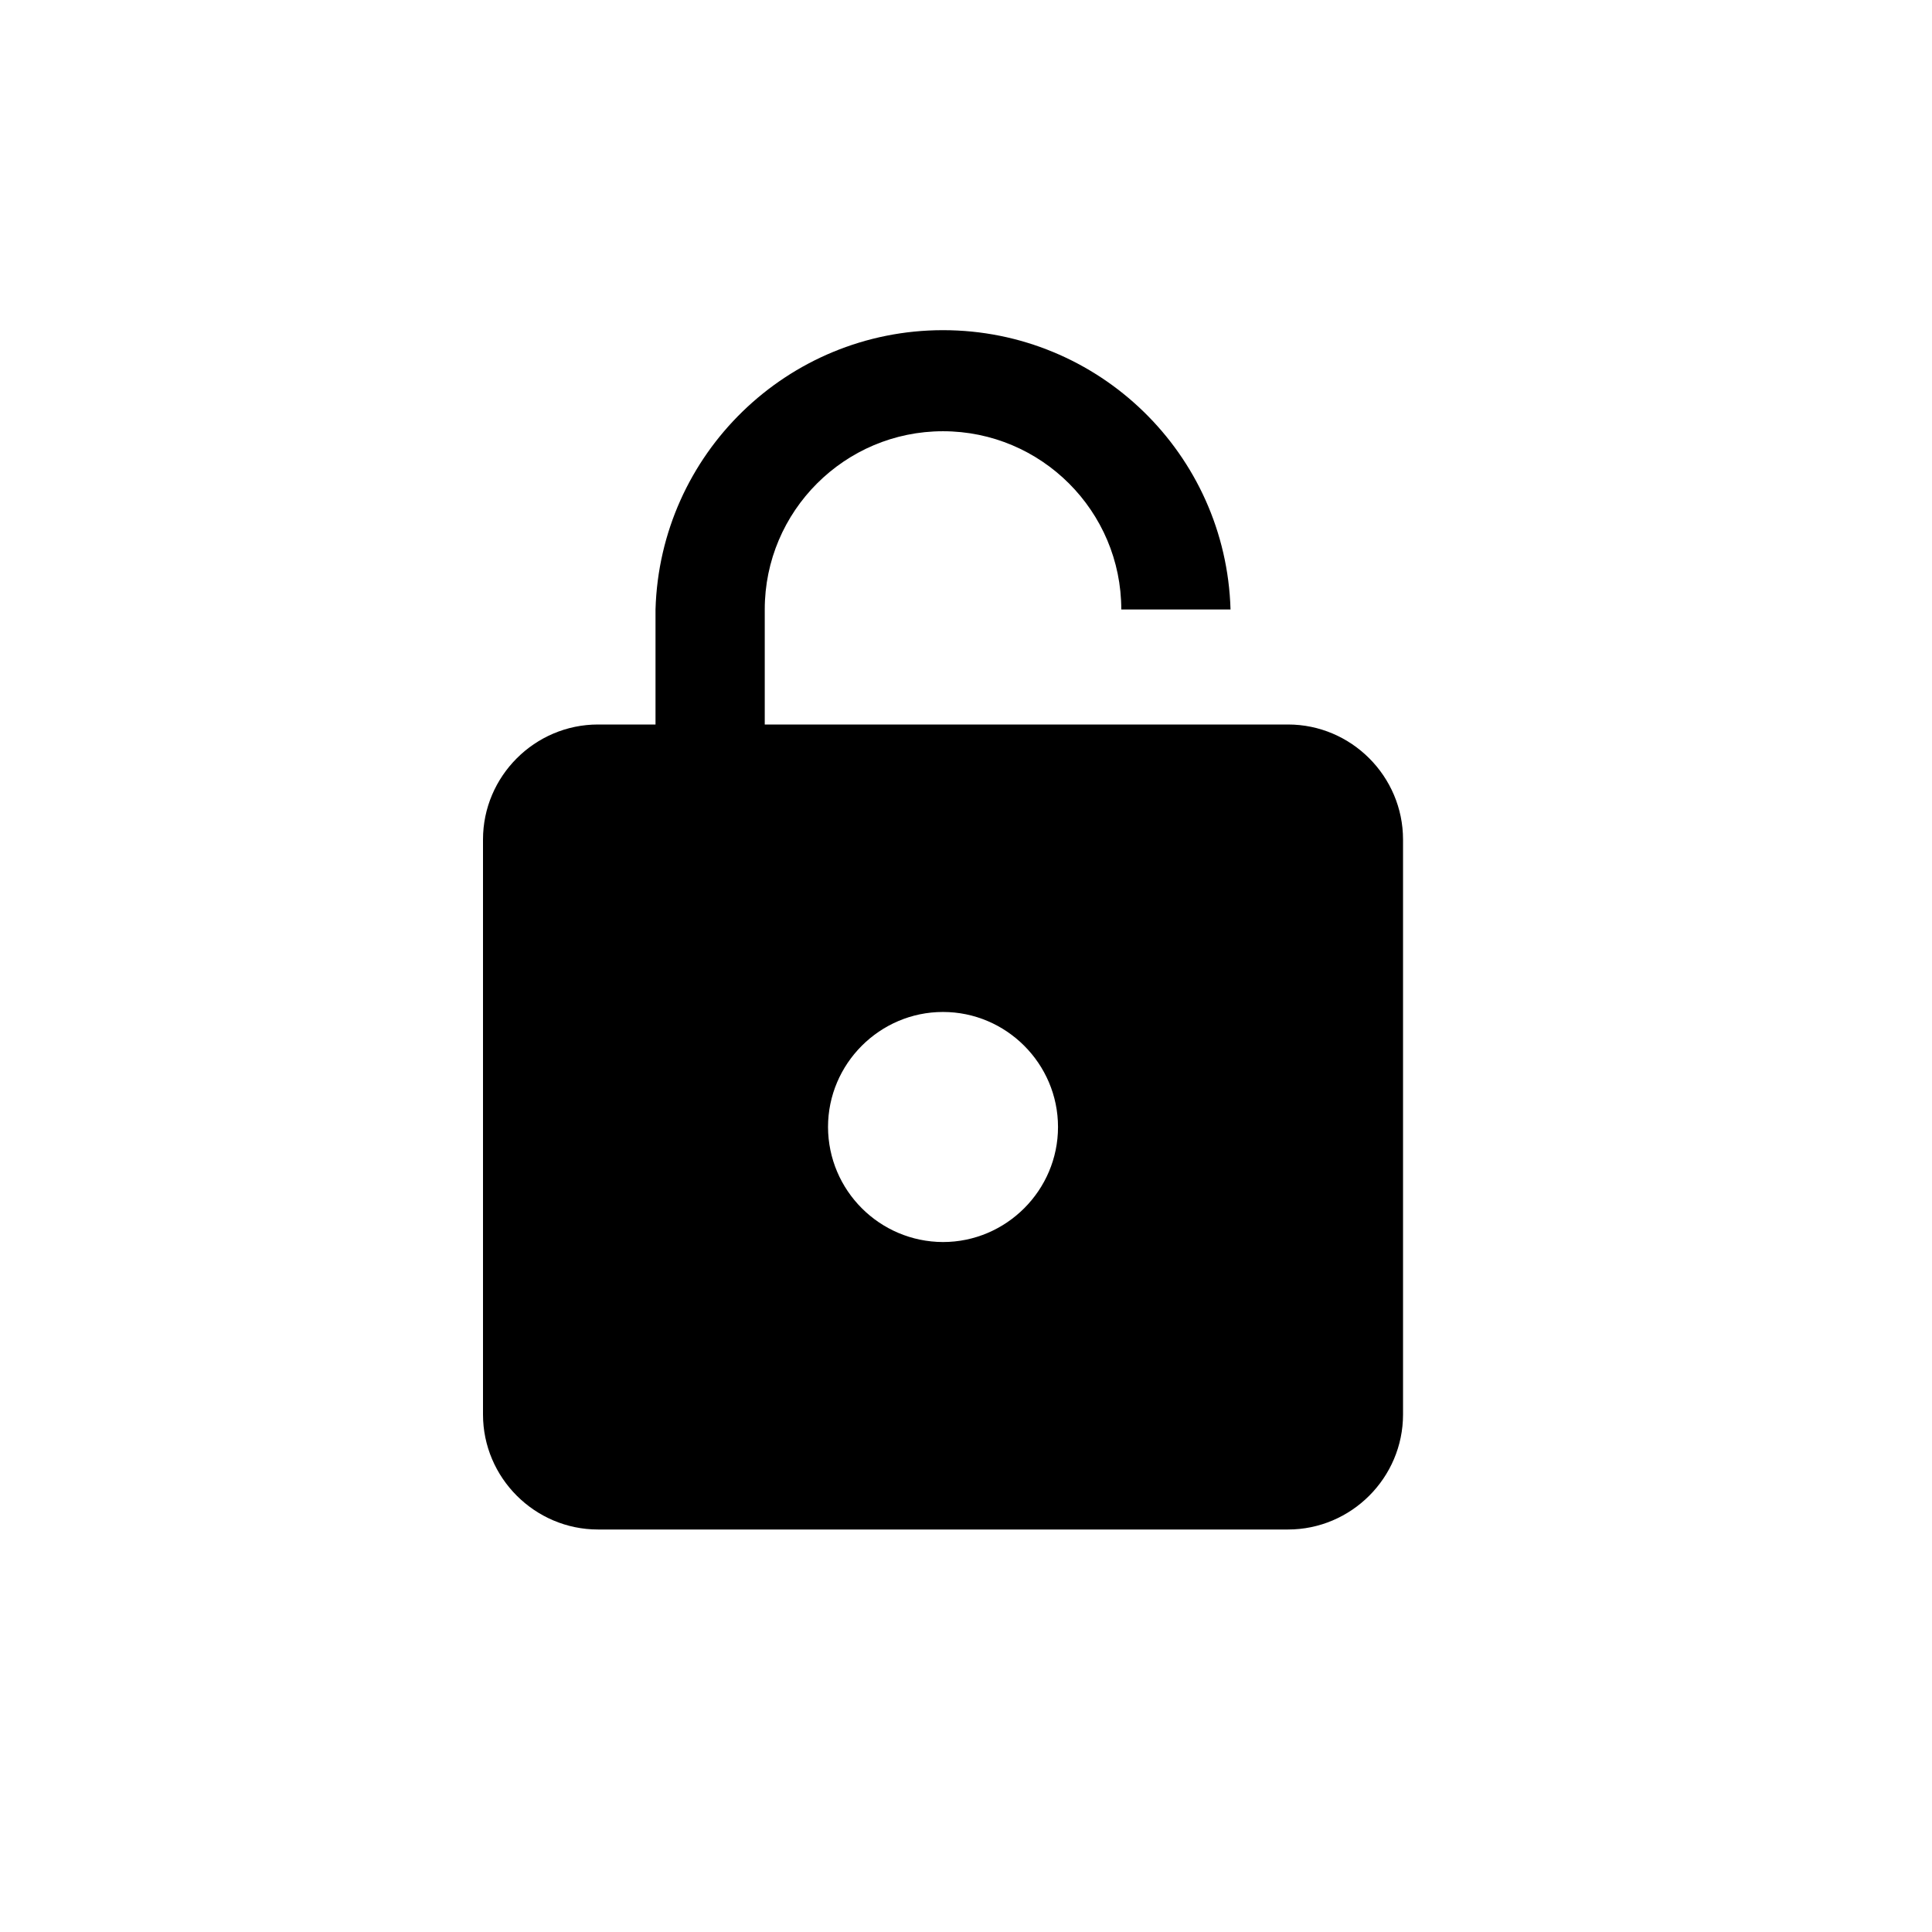
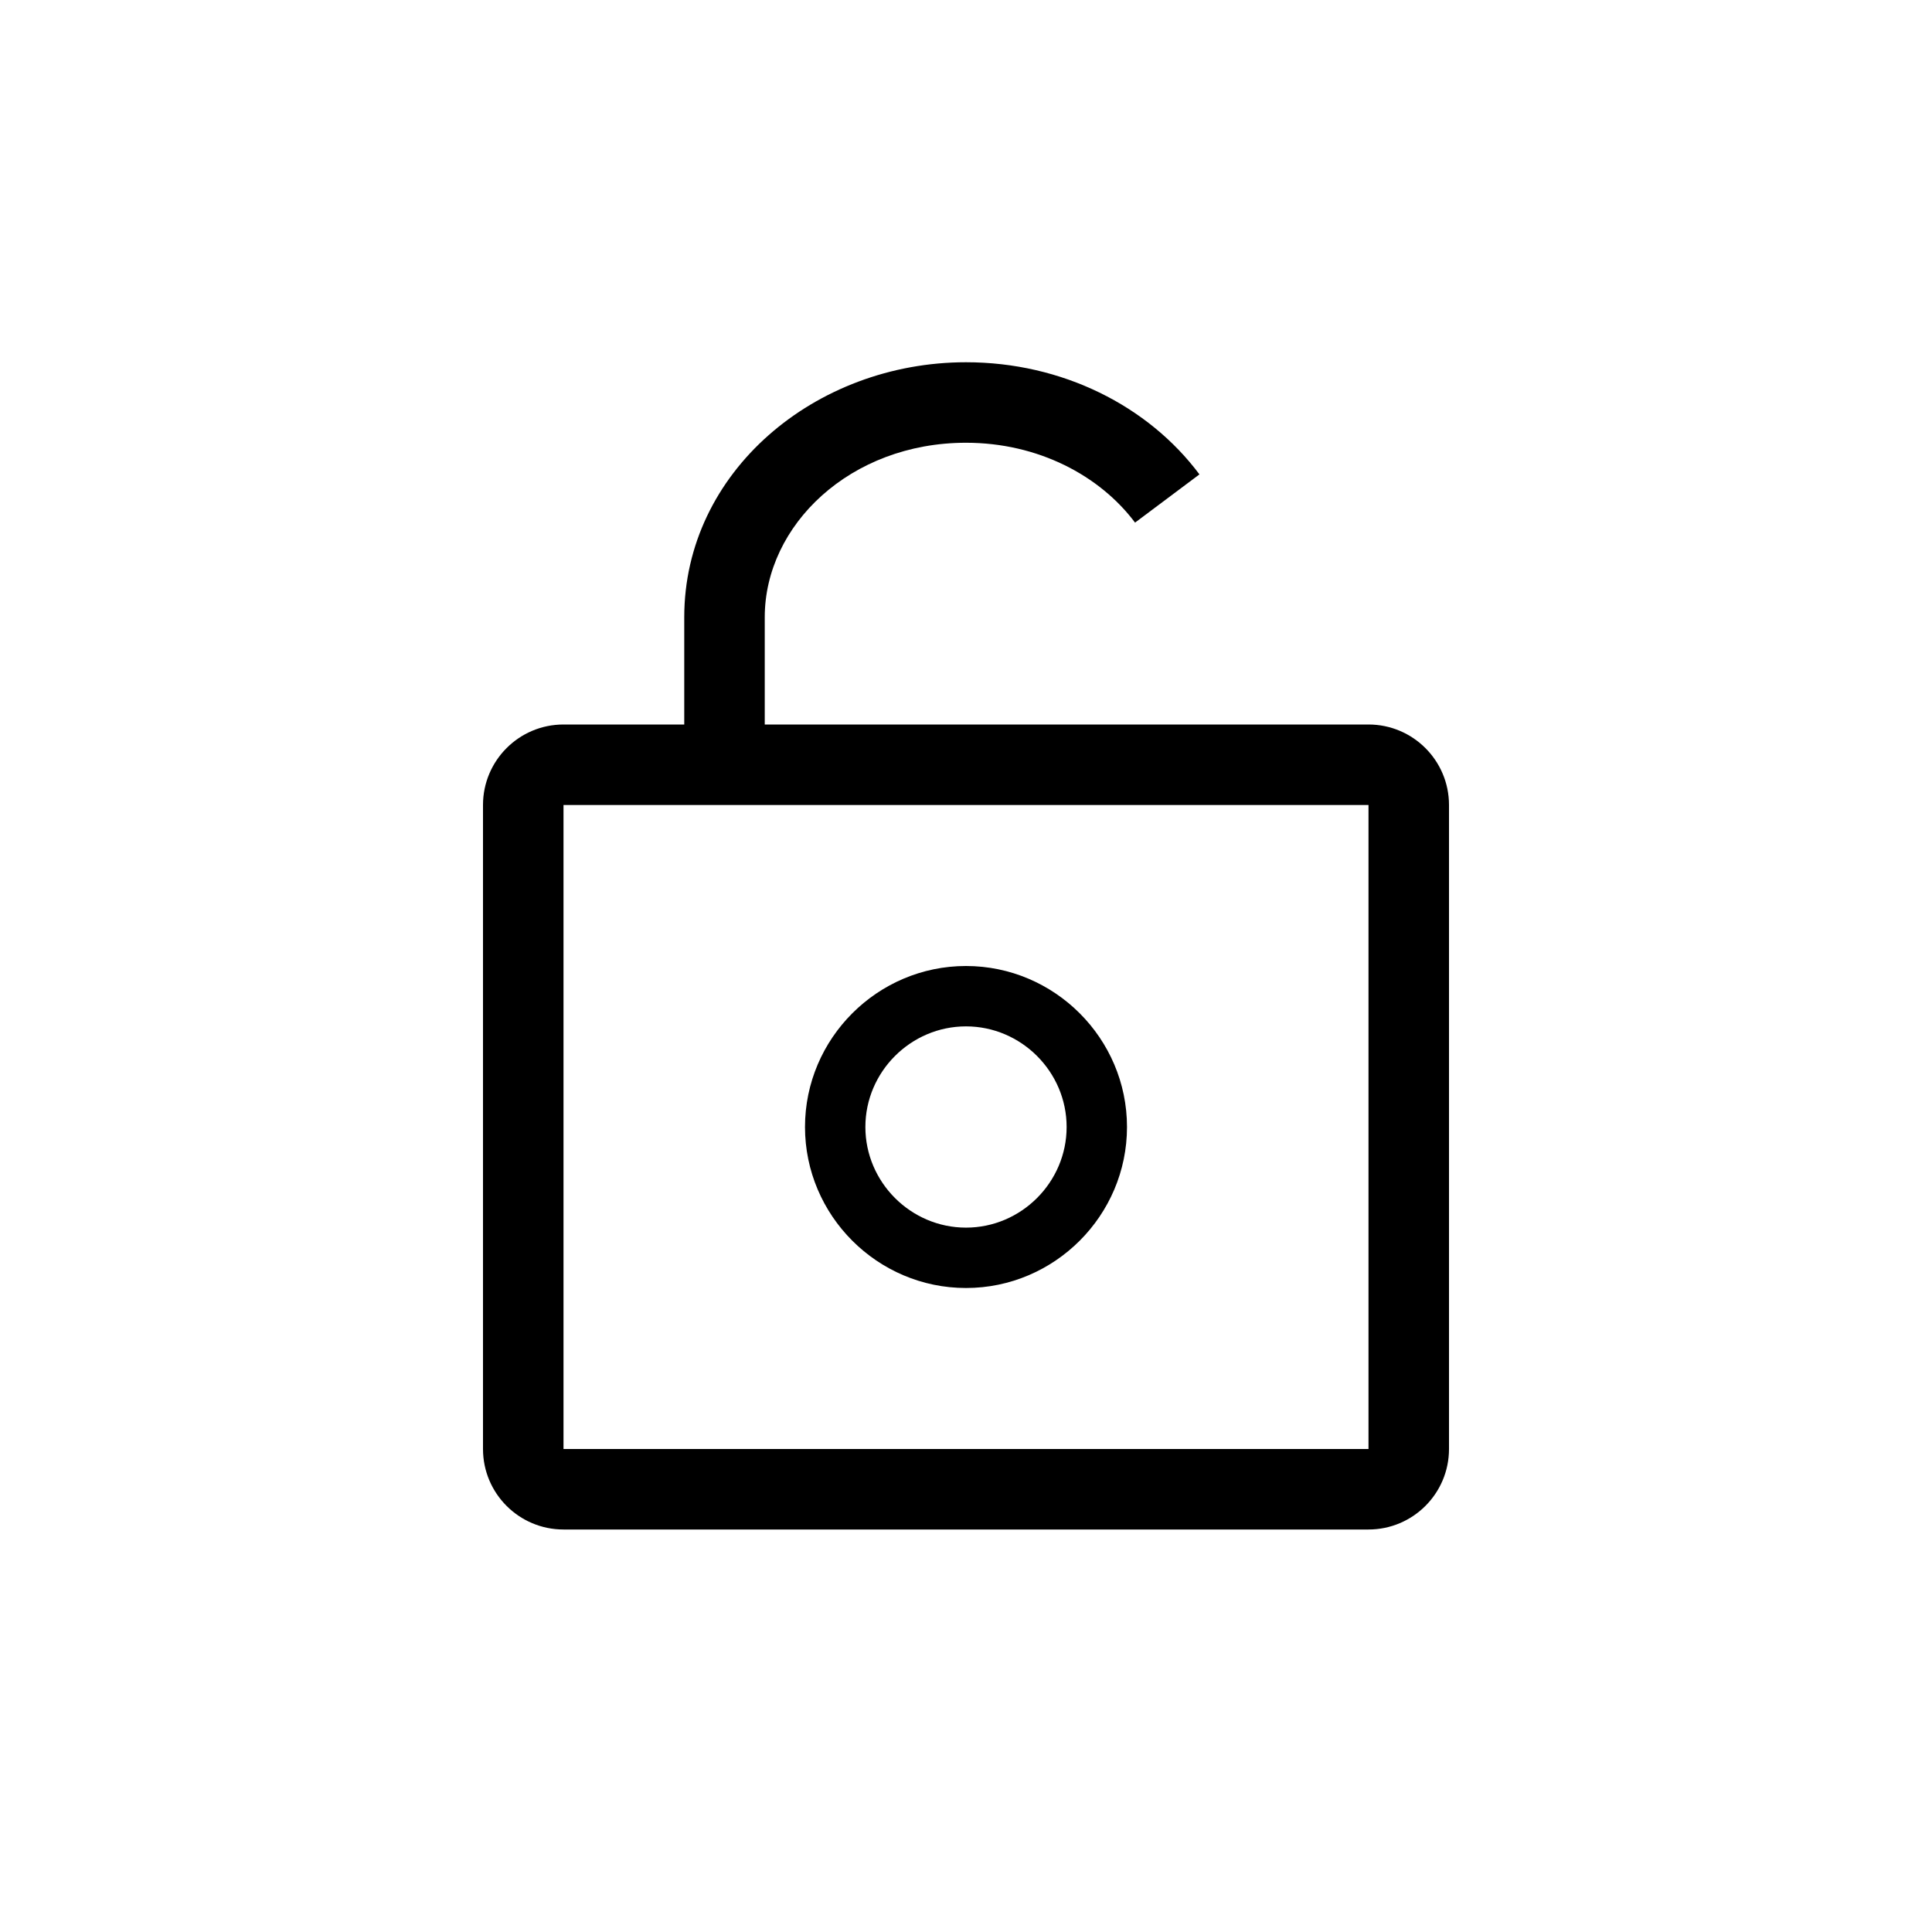
<svg xmlns="http://www.w3.org/2000/svg" width="24" height="24">
-   <path d="M7.429 9C6.643 9 6 9.643 6 10.429v7.142C6 18.357 6.643 19 7.429 19H16c.786 0 1.429-.643 1.429-1.429V10.43C17.429 9.643 16.786 9 16 9H9.5V7.571c0-1.221.993-2.214 2.214-2.214 1.222 0 2.215.993 2.215 2.214h1.357a3.573 3.573 0 0 0-7.143 0V9h-.714zm4.285 6.429A1.433 1.433 0 0 1 10.286 14c0-.786.643-1.429 1.428-1.429.786 0 1.429.643 1.429 1.429s-.643 1.429-1.429 1.429z" fill-rule="evenodd" />
+   <path fill-rule="evenodd" clip-rule="evenodd" d="M9.5 7.667C9.5 6.524 10.562 5.5 12 5.5C12.894 5.5 13.661 5.906 14.1 6.492L14.9 5.893C14.264 5.041 13.193 4.5 12 4.5C10.124 4.5 8.5 5.864 8.5 7.667V9H7C6.448 9 6 9.448 6 10V18C6 18.552 6.448 19 7 19H17C17.552 19 18 18.552 18 18V10C18 9.448 17.552 9 17 9H9.5V7.667ZM7 18H17V10H7L7 18ZM12 15.25C11.314 15.25 10.75 14.686 10.75 14C10.75 13.314 11.314 12.75 12 12.75C12.686 12.75 13.25 13.314 13.25 14C13.25 14.686 12.686 15.25 12 15.25ZM12 16C10.9 16 10 15.1 10 14C10 12.9 10.9 12 12 12C13.1 12 14 12.9 14 14C14 15.1 13.1 16 12 16Z" />
</svg>
